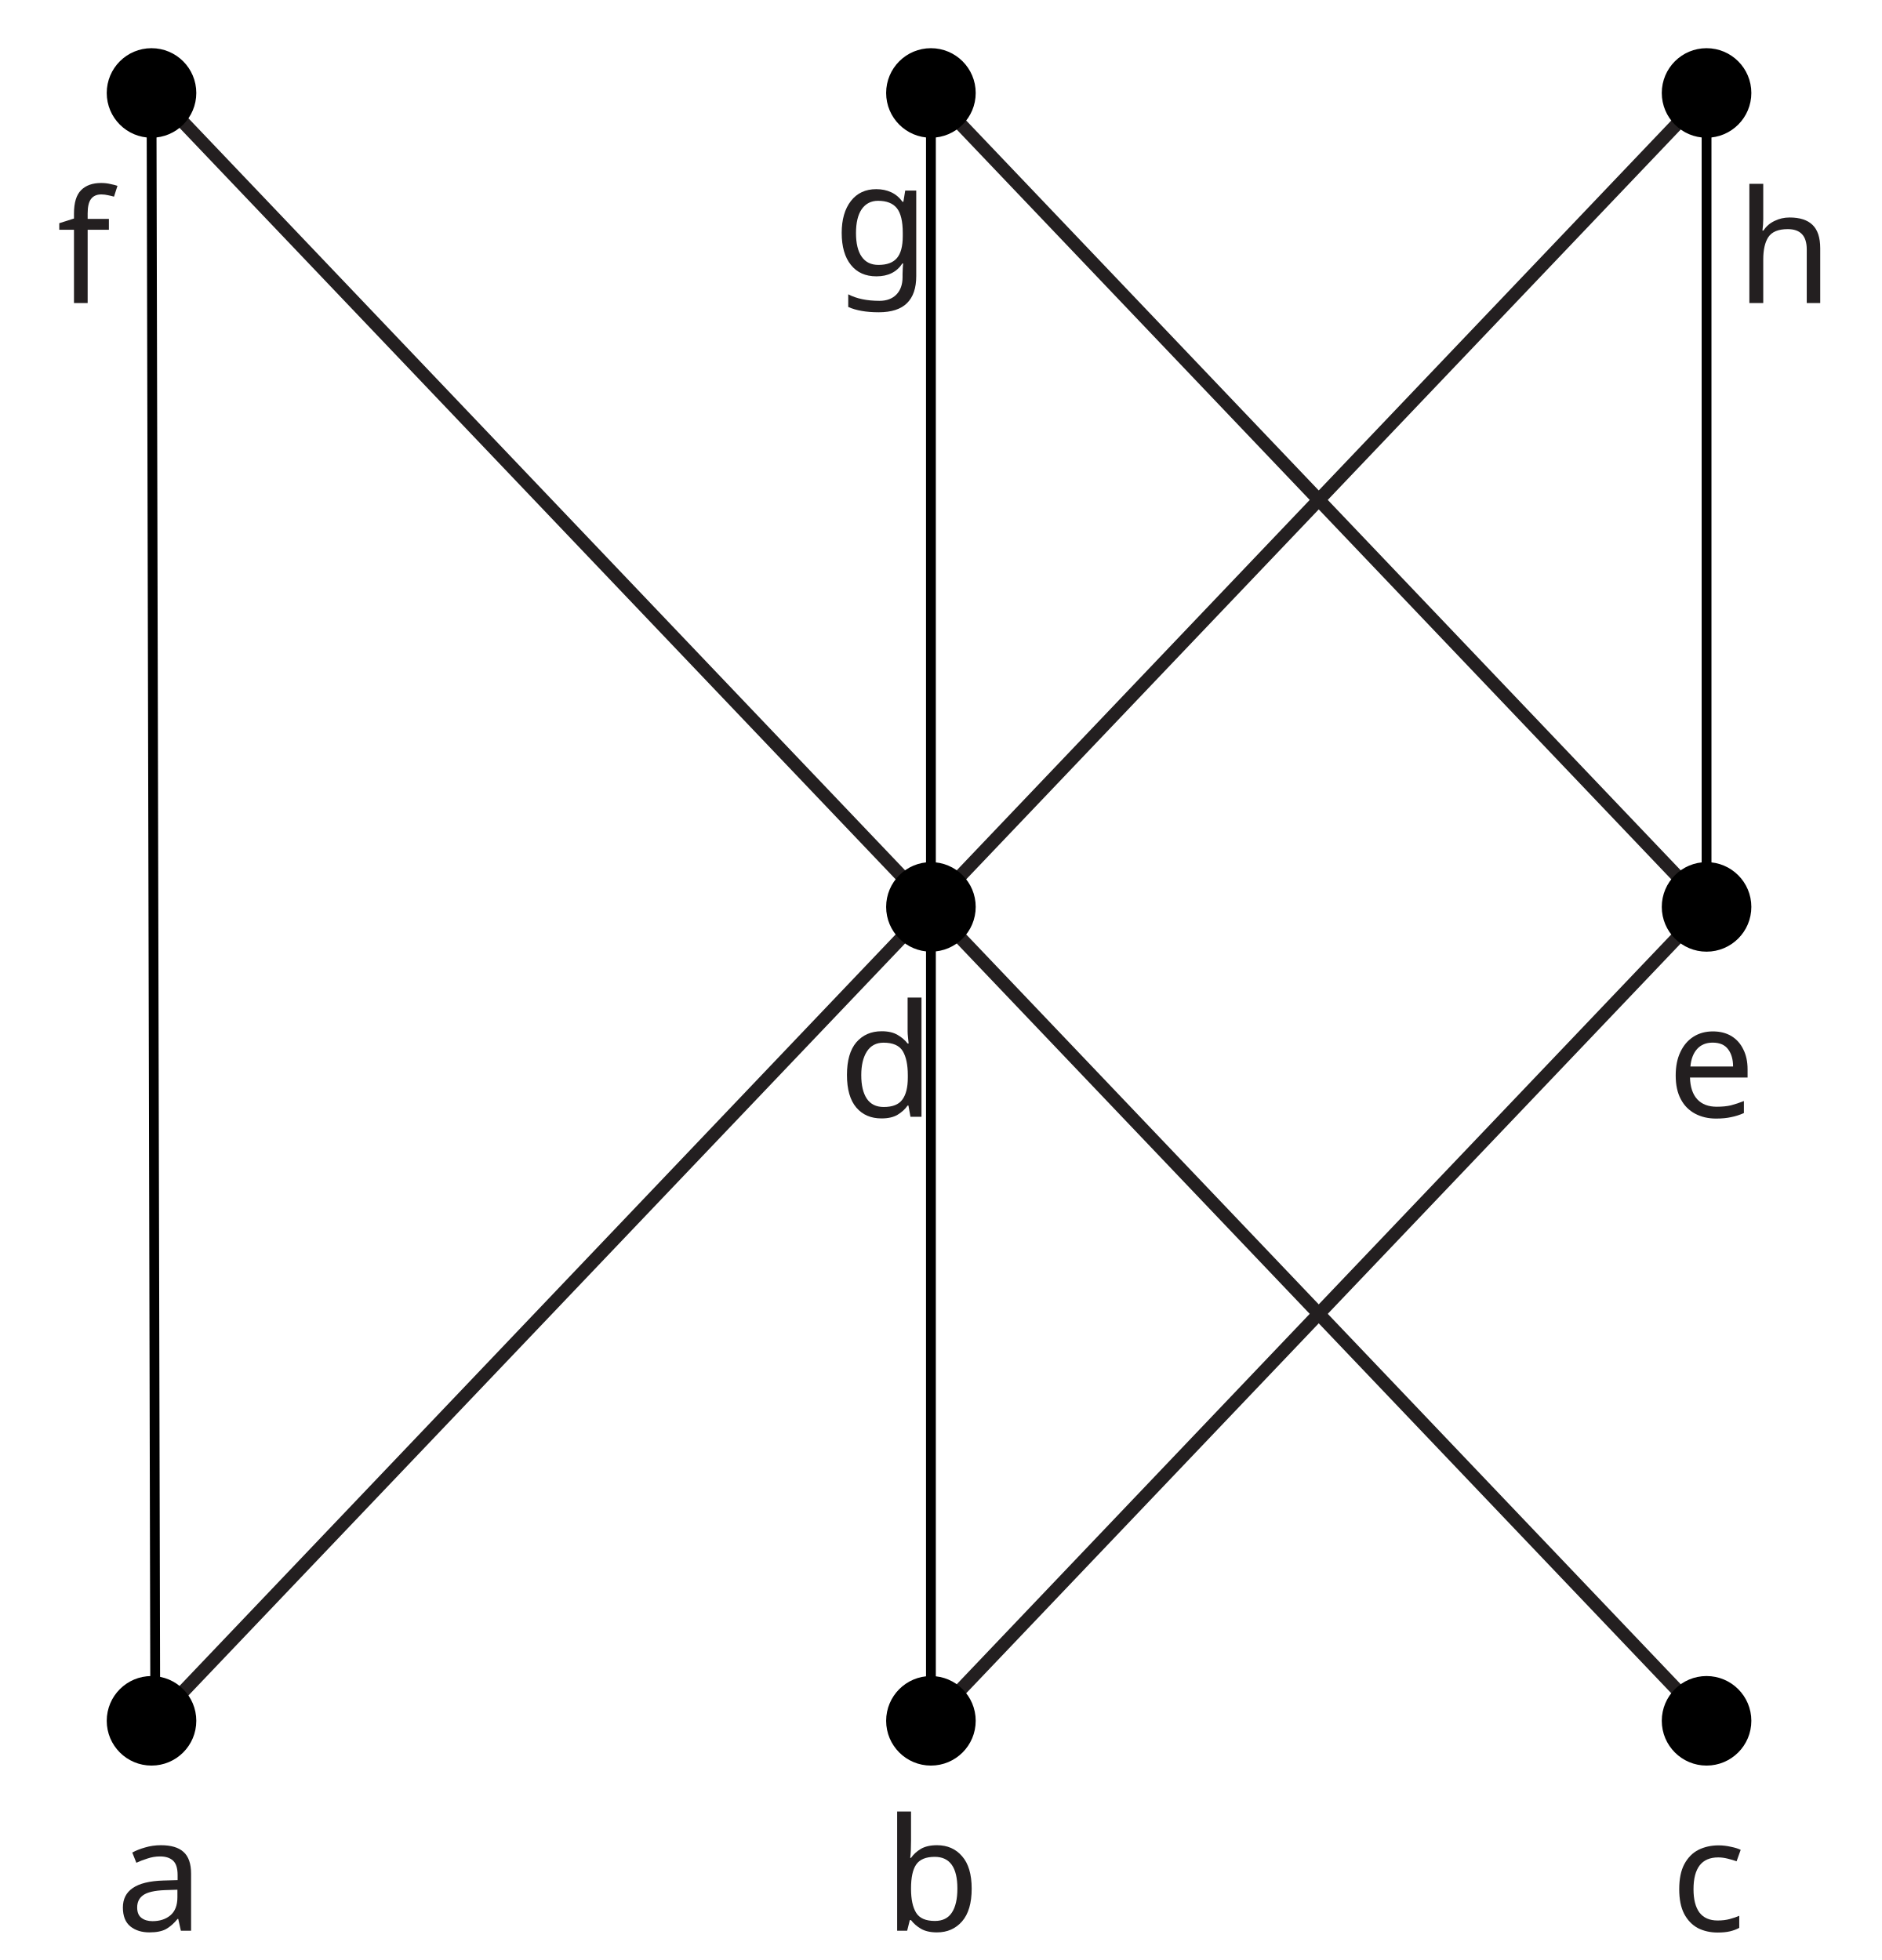
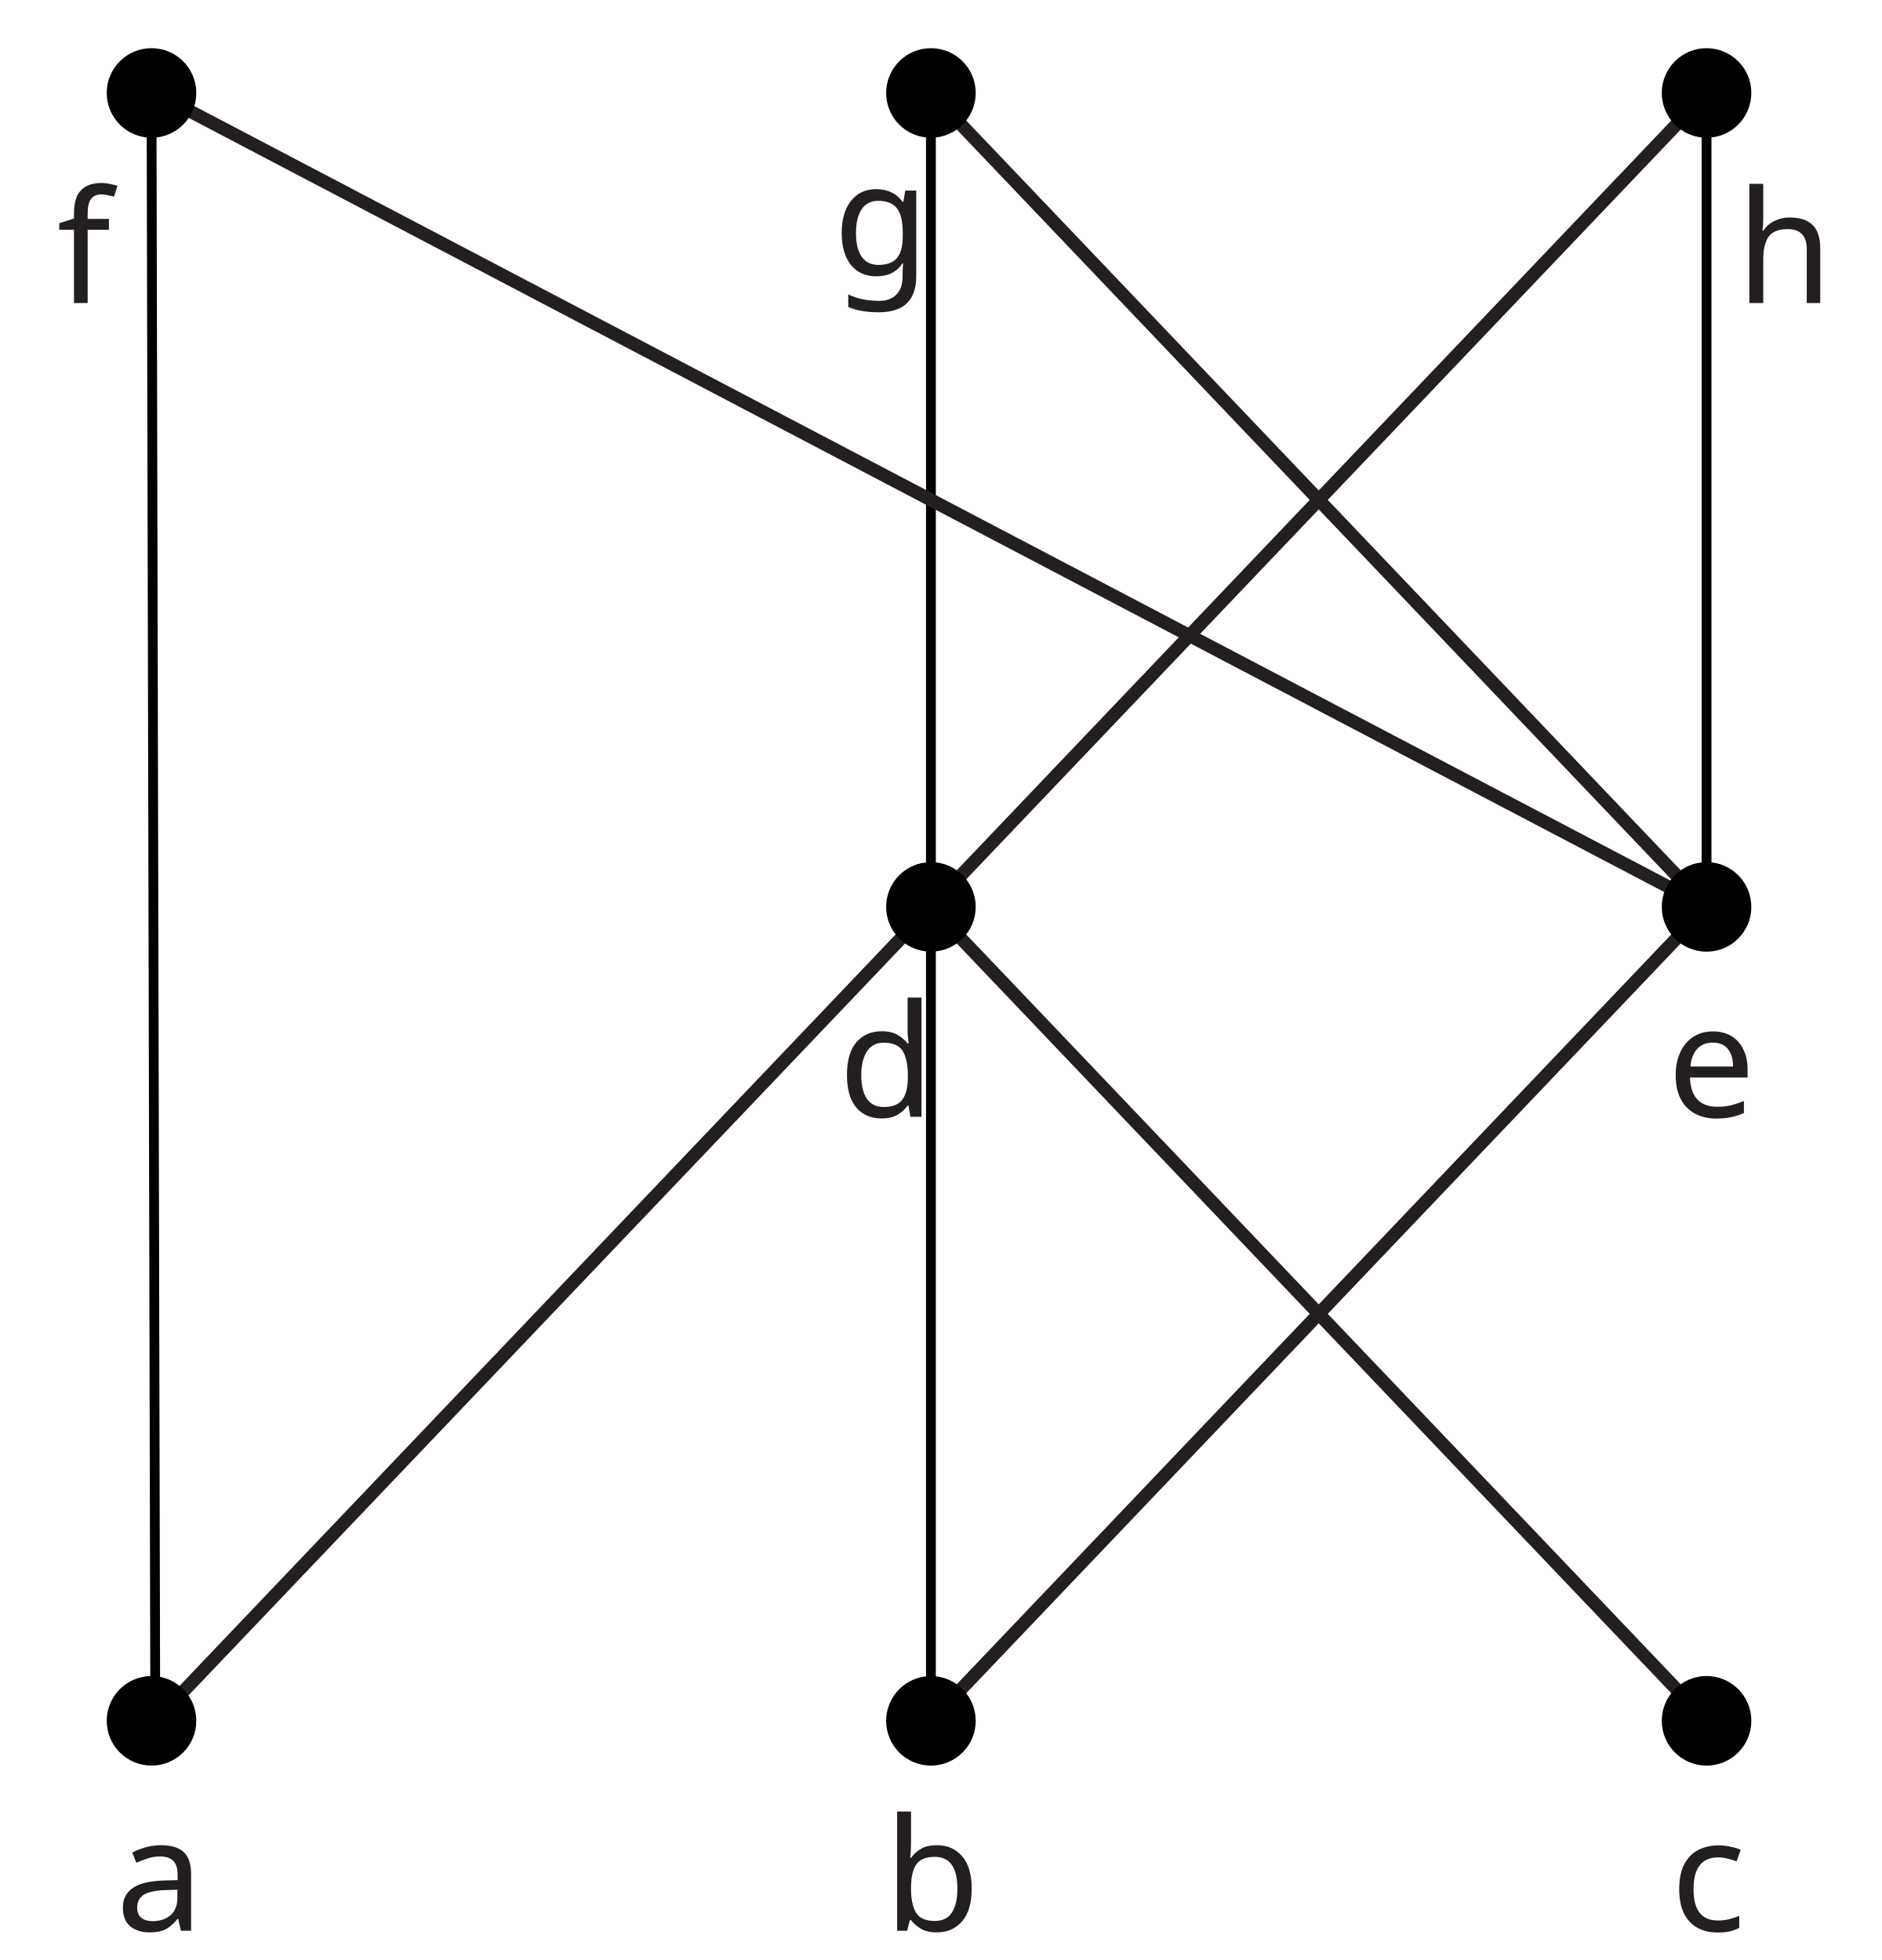
<svg xmlns="http://www.w3.org/2000/svg" version="1.1" id="svg2" xml:space="preserve" width="192" height="200" viewBox="0 0 192 200">
  <defs id="defs6" />
  <g id="g10" transform="matrix(1.333333,0,0,-1.333333,0,200)">
    <g id="g30-0" transform="translate(70.5853,79.85719)">
      <path d="M 0.643,0.738 59.991,63.029" style="fill:none;stroke:#231f20;stroke-width:1;stroke-linecap:butt;stroke-linejoin:miter;stroke-miterlimit:10;stroke-dasharray:none;stroke-opacity:1" id="path32-4" />
    </g>
    <path style="fill:none;stroke:#000000;stroke-width:0.75px;stroke-linecap:butt;stroke-linejoin:miter;stroke-opacity:1" d="M 130.576,80.595 V 142.886" id="path850" />
    <g id="g30" transform="translate(70.5853,17.56685)">
      <path d="M 0.643,0.738 59.991,63.029" style="fill:none;stroke:#231f20;stroke-width:1;stroke-linecap:butt;stroke-linejoin:miter;stroke-miterlimit:10;stroke-dasharray:none;stroke-opacity:1" id="path32" />
    </g>
    <g id="g30-2-9" transform="matrix(-1,0,0,1,131.2195,79.85719)">
      <path d="M 0.643,0.738 59.991,63.029" style="fill:none;stroke:#231f20;stroke-width:1;stroke-linecap:butt;stroke-linejoin:miter;stroke-miterlimit:10;stroke-dasharray:none;stroke-opacity:1" id="path32-5-1" />
    </g>
    <g id="g30-2" transform="matrix(-1,0,0,1,131.2195,17.56685)">
      <path d="M 0.643,0.738 59.991,63.029" style="fill:none;stroke:#231f20;stroke-width:1;stroke-linecap:butt;stroke-linejoin:miter;stroke-miterlimit:10;stroke-dasharray:none;stroke-opacity:1" id="path32-5" />
    </g>
    <path style="fill:none;stroke:#000000;stroke-width:0.75px;stroke-linecap:butt;stroke-linejoin:miter;stroke-opacity:1" d="m 71.229,18.305 10e-7,124.581" id="path988" />
    <g id="g30-2-3" transform="translate(11.23758,17.56685)">
      <path d="M 0.643,0.738 59.991,63.029" style="fill:none;stroke:#231f20;stroke-width:1;stroke-linecap:butt;stroke-linejoin:miter;stroke-miterlimit:10;stroke-dasharray:none;stroke-opacity:1" id="path32-5-14" />
    </g>
    <path style="fill:none;stroke:#000000;stroke-width:0.75px;stroke-linecap:butt;stroke-linejoin:miter;stroke-opacity:1" d="M 11.593,142.886 11.881,18.305" id="path986" />
    <g id="g30-2-8" transform="matrix(-1,0,0,1,71.87182,79.85719)">
-       <path d="M 0.643,0.738 59.991,63.029" style="fill:none;stroke:#231f20;stroke-width:1;stroke-linecap:butt;stroke-linejoin:miter;stroke-miterlimit:10;stroke-dasharray:none;stroke-opacity:1" id="path32-5-6" />
+       <path d="M -58.704,0.738 59.991,63.029" style="fill:none;stroke:#231f20;stroke-width:1;stroke-linecap:butt;stroke-linejoin:miter;stroke-miterlimit:10;stroke-dasharray:none;stroke-opacity:1" id="path32-5-6" />
    </g>
    <text transform="scale(1,-1)" style="font-variant:normal;font-weight:normal;font-stretch:normal;font-size:12px;font-family:'Myriad Pro';-inkscape-font-specification:MyriadPro-Regular;writing-mode:lr-tb;fill:#231f20;fill-opacity:1;fill-rule:nonzero;stroke:none" id="text36" x="8.857" y="-2.24">
      <tspan x="8.857" y="-2.24" id="tspan34">a</tspan>
    </text>
    <circle style="opacity:1;fill:#000000;fill-opacity:1;stroke:#000000;stroke-width:0.751;stroke-linejoin:miter;stroke-miterlimit:4;stroke-dasharray:none;stroke-dashoffset:0;stroke-opacity:1" id="path832" cx="11.593" cy="-18.305" r="3.051" transform="scale(1,-1)" />
    <text style="font-variant:normal;font-weight:normal;font-stretch:normal;font-size:12px;font-family:'Myriad Pro';-inkscape-font-specification:MyriadPro-Regular;writing-mode:lr-tb;fill:#231f20;fill-opacity:1;fill-rule:nonzero;stroke:none;stroke-width:1" id="text36-3" x="67.629" y="-2.24" transform="scale(1,-1)">
      <tspan style="stroke-width:1" x="67.629" y="-2.24" id="tspan34-6">b</tspan>
    </text>
    <circle style="opacity:1;fill:#000000;fill-opacity:1;stroke:#000000;stroke-width:0.751;stroke-linejoin:miter;stroke-miterlimit:4;stroke-dasharray:none;stroke-dashoffset:0;stroke-opacity:1" id="path832-2" cx="71.229" cy="-18.305" r="3.051" transform="scale(1,-1)" />
    <text style="font-variant:normal;font-weight:normal;font-stretch:normal;font-size:12px;font-family:'Myriad Pro';-inkscape-font-specification:MyriadPro-Regular;writing-mode:lr-tb;fill:#231f20;fill-opacity:1;fill-rule:nonzero;stroke:none;stroke-width:1" id="text36-7" x="127.828" y="-2.228" transform="scale(1,-1)">
      <tspan style="stroke-width:1" x="127.828" y="-2.228" id="tspan34-5">c</tspan>
    </text>
    <circle style="opacity:1;fill:#000000;fill-opacity:1;stroke:#000000;stroke-width:0.751;stroke-linejoin:miter;stroke-miterlimit:4;stroke-dasharray:none;stroke-dashoffset:0;stroke-opacity:1" id="path832-7" cx="130.576" cy="-18.305" r="3.051" transform="scale(1,-1)" />
    <text style="font-variant:normal;font-weight:normal;font-stretch:normal;font-size:12px;font-family:'Myriad Pro';-inkscape-font-specification:MyriadPro-Regular;writing-mode:lr-tb;fill:#231f20;fill-opacity:1;fill-rule:nonzero;stroke:none;stroke-width:1" id="text36-3-4" x="64.148" y="-64.531" transform="scale(1,-1)">
      <tspan style="stroke-width:1" x="64.148" y="-64.531" id="tspan34-6-9">d</tspan>
    </text>
    <circle style="opacity:1;fill:#000000;fill-opacity:1;stroke:#000000;stroke-width:0.751;stroke-linejoin:miter;stroke-miterlimit:4;stroke-dasharray:none;stroke-dashoffset:0;stroke-opacity:1" id="path832-2-7" cx="71.229" cy="-80.595" r="3.051" transform="scale(1,-1)" />
    <text style="font-variant:normal;font-weight:normal;font-stretch:normal;font-size:12px;font-family:'Myriad Pro';-inkscape-font-specification:MyriadPro-Regular;writing-mode:lr-tb;fill:#231f20;fill-opacity:1;fill-rule:nonzero;stroke:none;stroke-width:1" id="text36-7-0" x="127.558" y="-64.519" transform="scale(1,-1)">
      <tspan style="stroke-width:1" x="127.558" y="-64.519" id="tspan34-5-1">e</tspan>
    </text>
    <circle style="opacity:1;fill:#000000;fill-opacity:1;stroke:#000000;stroke-width:0.751;stroke-linejoin:miter;stroke-miterlimit:4;stroke-dasharray:none;stroke-dashoffset:0;stroke-opacity:1" id="path832-7-8" cx="130.576" cy="-80.595" r="3.051" transform="scale(1,-1)" />
    <text style="font-variant:normal;font-weight:normal;font-stretch:normal;font-size:12px;font-family:'Myriad Pro';-inkscape-font-specification:MyriadPro-Regular;writing-mode:lr-tb;fill:#231f20;fill-opacity:1;fill-rule:nonzero;stroke:none;stroke-width:1" id="text36-77" x="4.346" y="-126.809" transform="scale(1,-1)">
      <tspan style="stroke-width:1" x="4.346" y="-126.809" id="tspan34-8">f</tspan>
    </text>
    <circle style="opacity:1;fill:#000000;fill-opacity:1;stroke:#000000;stroke-width:0.751;stroke-linejoin:miter;stroke-miterlimit:4;stroke-dasharray:none;stroke-dashoffset:0;stroke-opacity:1" id="path832-6" cx="11.593" cy="-142.886" r="3.051" transform="scale(1,-1)" />
    <text style="font-variant:normal;font-weight:normal;font-stretch:normal;font-size:12px;font-family:'Myriad Pro';-inkscape-font-specification:MyriadPro-Regular;writing-mode:lr-tb;fill:#231f20;fill-opacity:1;fill-rule:nonzero;stroke:none;stroke-width:1" id="text36-3-2" x="63.746" y="-128.978" transform="scale(1,-1)">
      <tspan style="stroke-width:1" x="63.746" y="-128.978" id="tspan34-6-4">g</tspan>
    </text>
    <circle style="opacity:1;fill:#000000;fill-opacity:1;stroke:#000000;stroke-width:0.751;stroke-linejoin:miter;stroke-miterlimit:4;stroke-dasharray:none;stroke-dashoffset:0;stroke-opacity:1" id="path832-2-73" cx="71.229" cy="-142.886" r="3.051" transform="scale(1,-1)" />
    <text style="font-variant:normal;font-weight:normal;font-stretch:normal;font-size:12px;font-family:'Myriad Pro';-inkscape-font-specification:MyriadPro-Regular;writing-mode:lr-tb;fill:#231f20;fill-opacity:1;fill-rule:nonzero;stroke:none;stroke-width:1" id="text36-7-6" x="132.837" y="-126.809" transform="scale(1,-1)">
      <tspan style="stroke-width:1" x="132.837" y="-126.809" id="tspan34-5-7">h</tspan>
    </text>
    <circle style="opacity:1;fill:#000000;fill-opacity:1;stroke:#000000;stroke-width:0.751;stroke-linejoin:miter;stroke-miterlimit:4;stroke-dasharray:none;stroke-dashoffset:0;stroke-opacity:1" id="path832-7-3" cx="130.576" cy="-142.886" r="3.051" transform="scale(1,-1)" />
  </g>
</svg>
